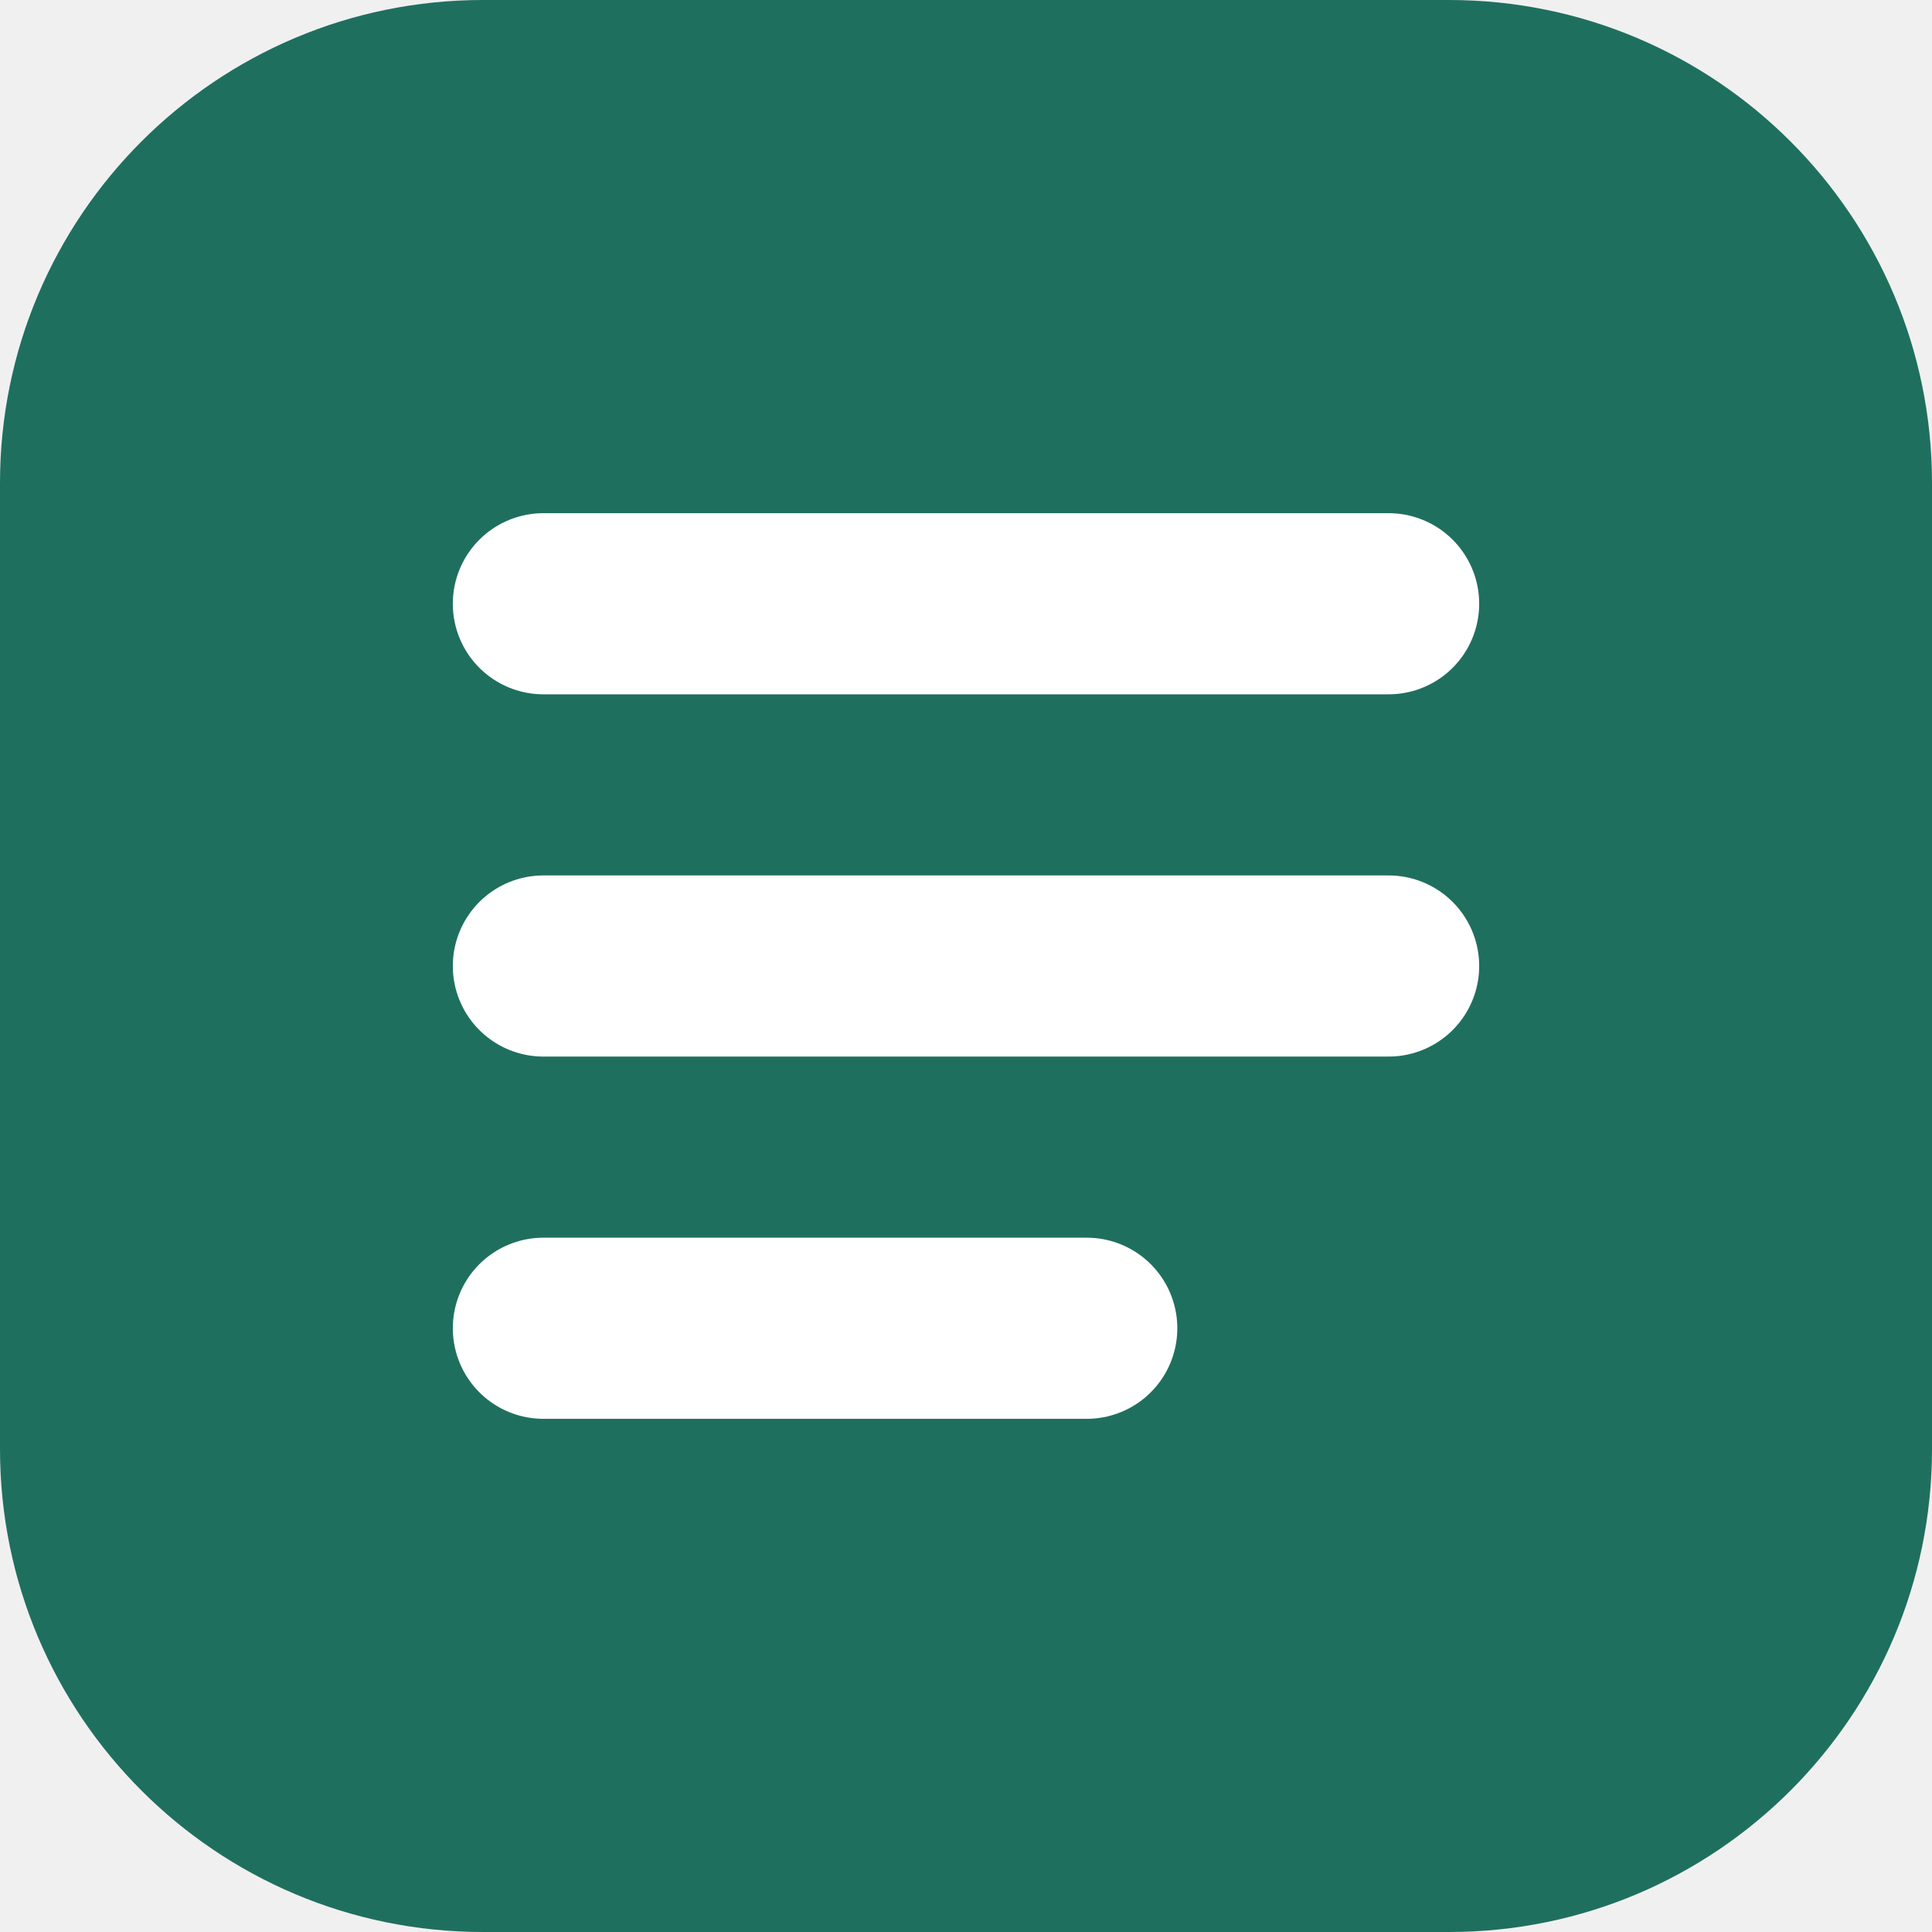
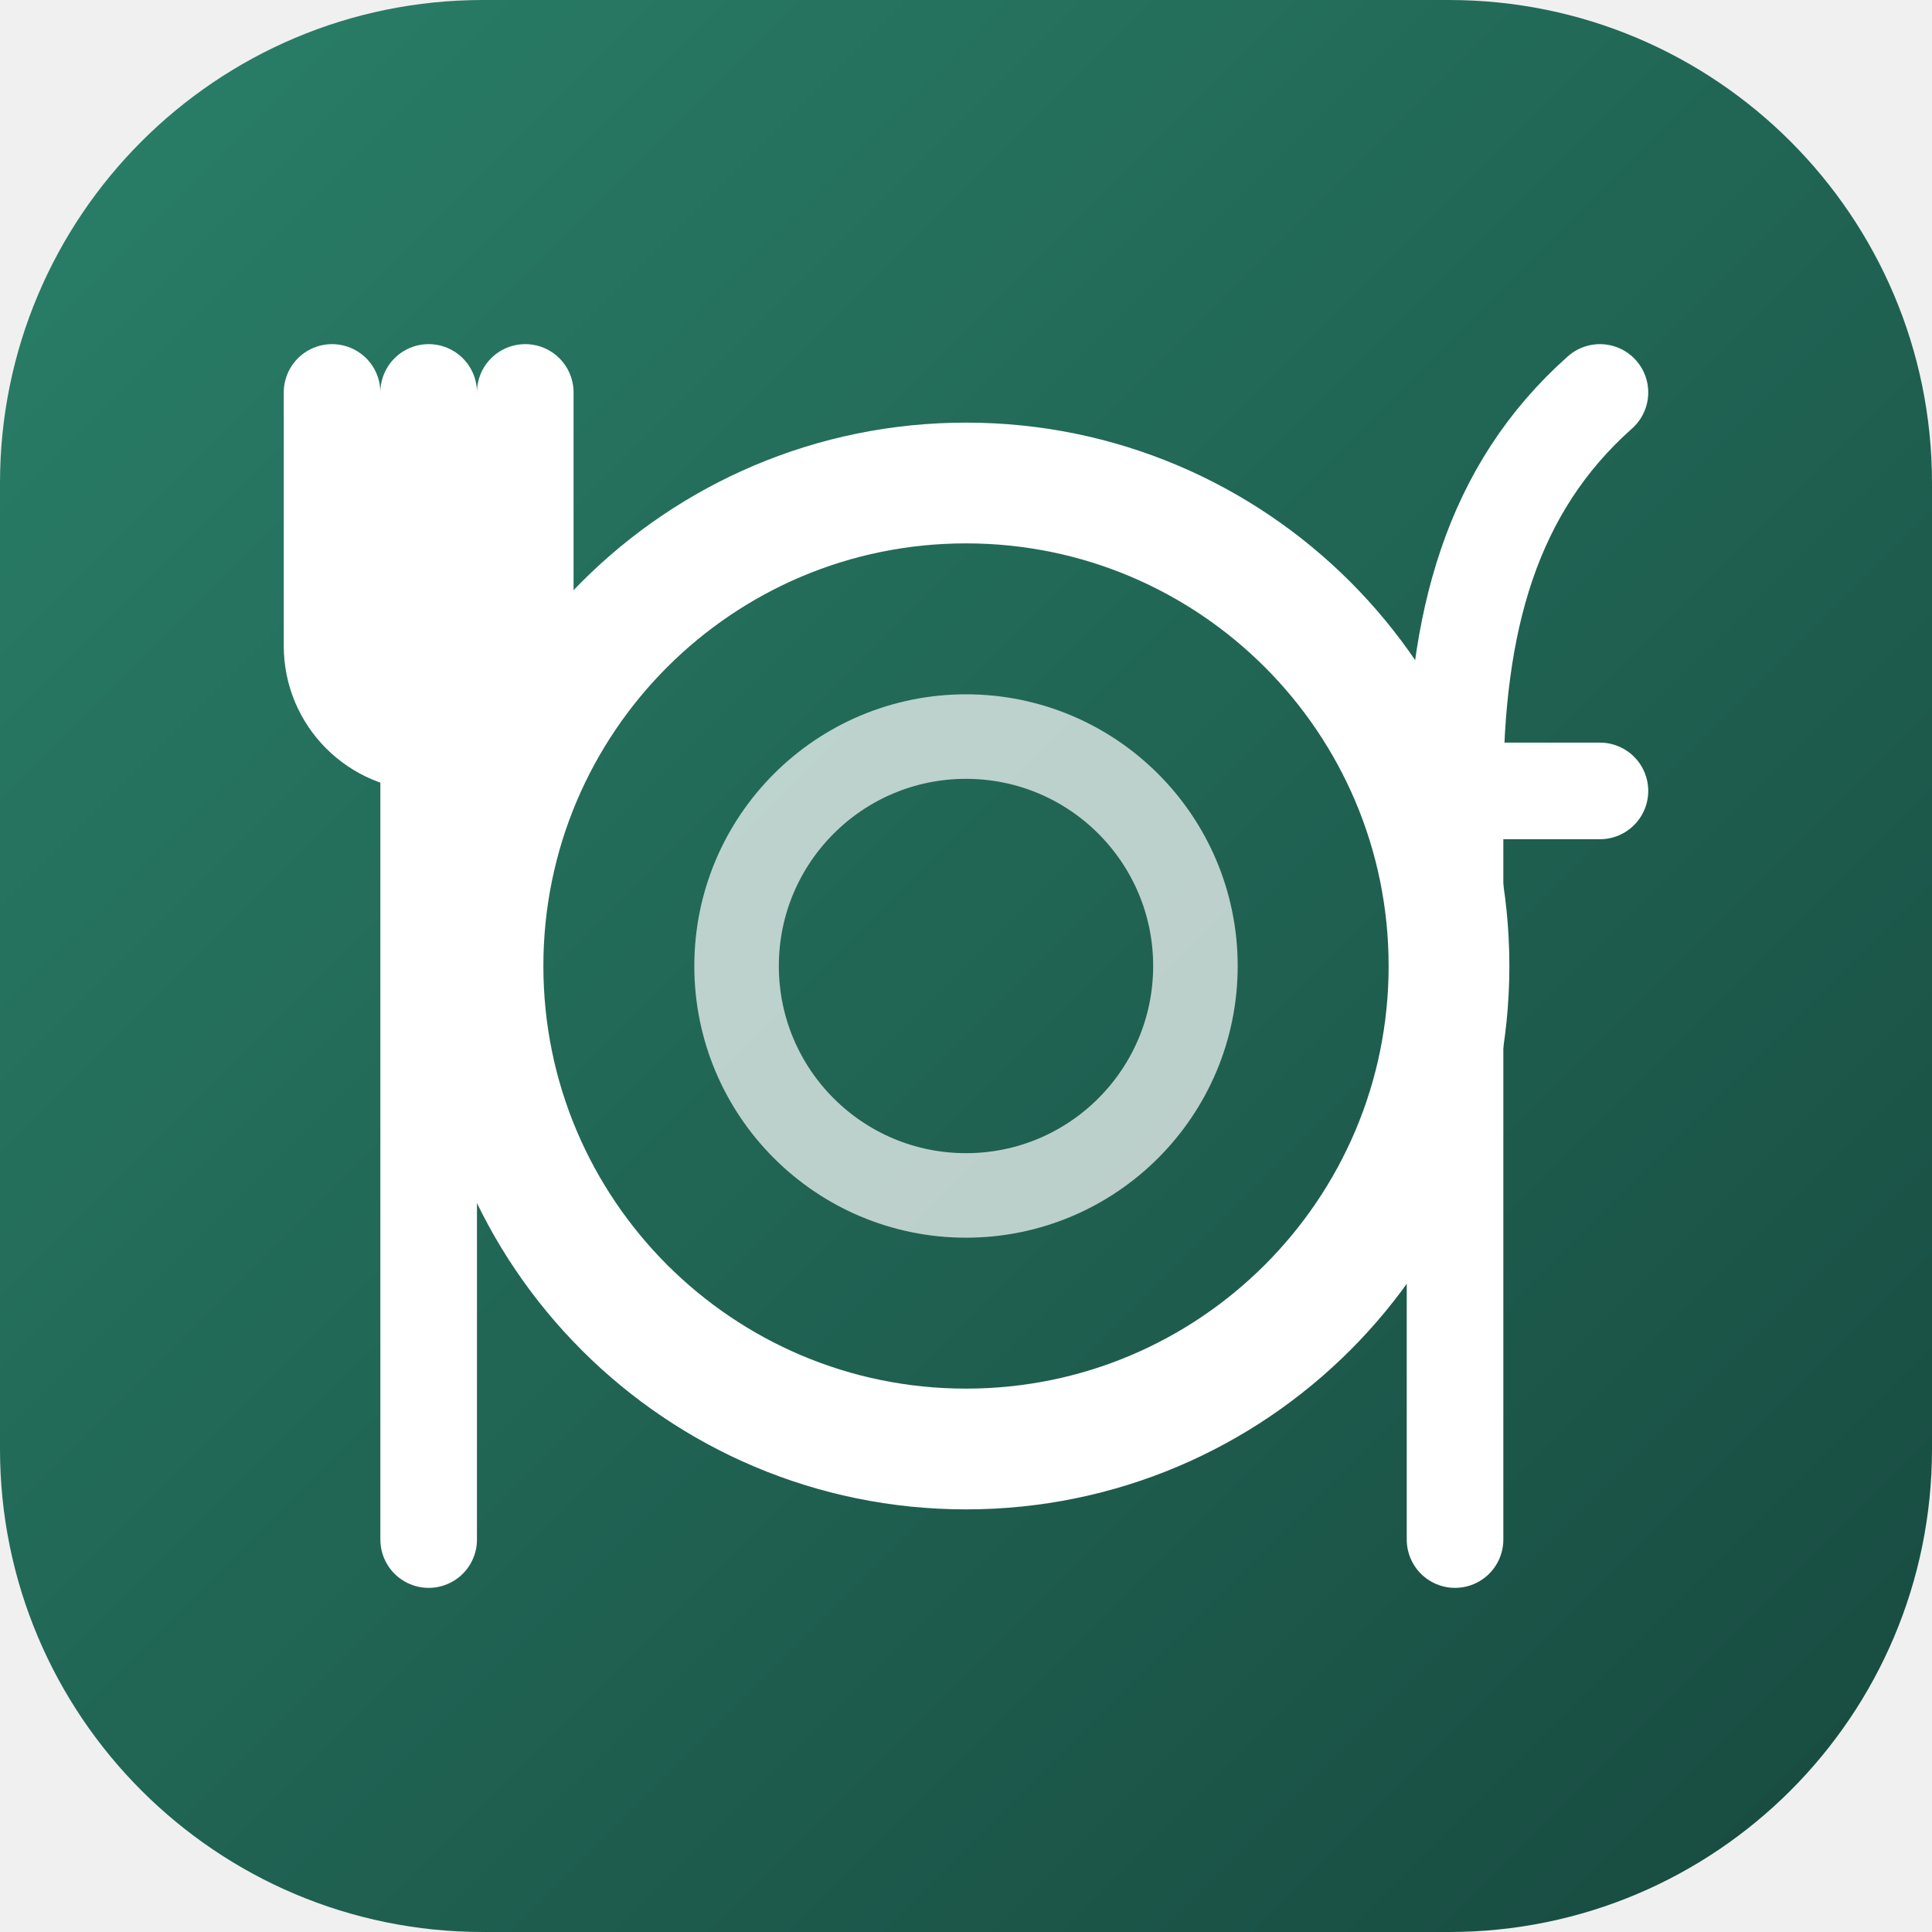
<svg xmlns="http://www.w3.org/2000/svg" viewBox="0 0 32 32">
-   <rect width="32" height="32" rx="8" fill="#1f6f5f" />
-   <path d="M9 10h14M9 16h14M9 22h9" stroke="#fff" stroke-width="3" stroke-linecap="round" />
+   <defs>
+     <linearGradient id="g" x1="0" y1="0" x2="1" y2="1">
+       <stop offset="0" stop-color="#2a8069" />
+       <stop offset="1" stop-color="#17493f" />
+     </linearGradient>
+   </defs>
+   <rect width="32" height="32" rx="8" fill="url(#g)" />
+   <circle cx="16" cy="16" r="8" fill="none" stroke="#fff" stroke-width="2" />
+   <circle cx="16" cy="16" r="3.8" fill="none" stroke="#fff" stroke-width="1.4" opacity="0.7" />
+   <path d="M5.5 6.5v4.2a1.6 1.6 0 0 0 3.2 0V6.5M7.1 6.5v19" stroke="#fff" stroke-width="1.6" stroke-linecap="round" fill="none" />
+   <path d="M26.5 6.5c-1.8 1.6-2.4 3.8-2.4 6.6v12.4M24.1 13.1h2.4" stroke="#fff" stroke-width="1.6" stroke-linecap="round" fill="none" />
</svg>
